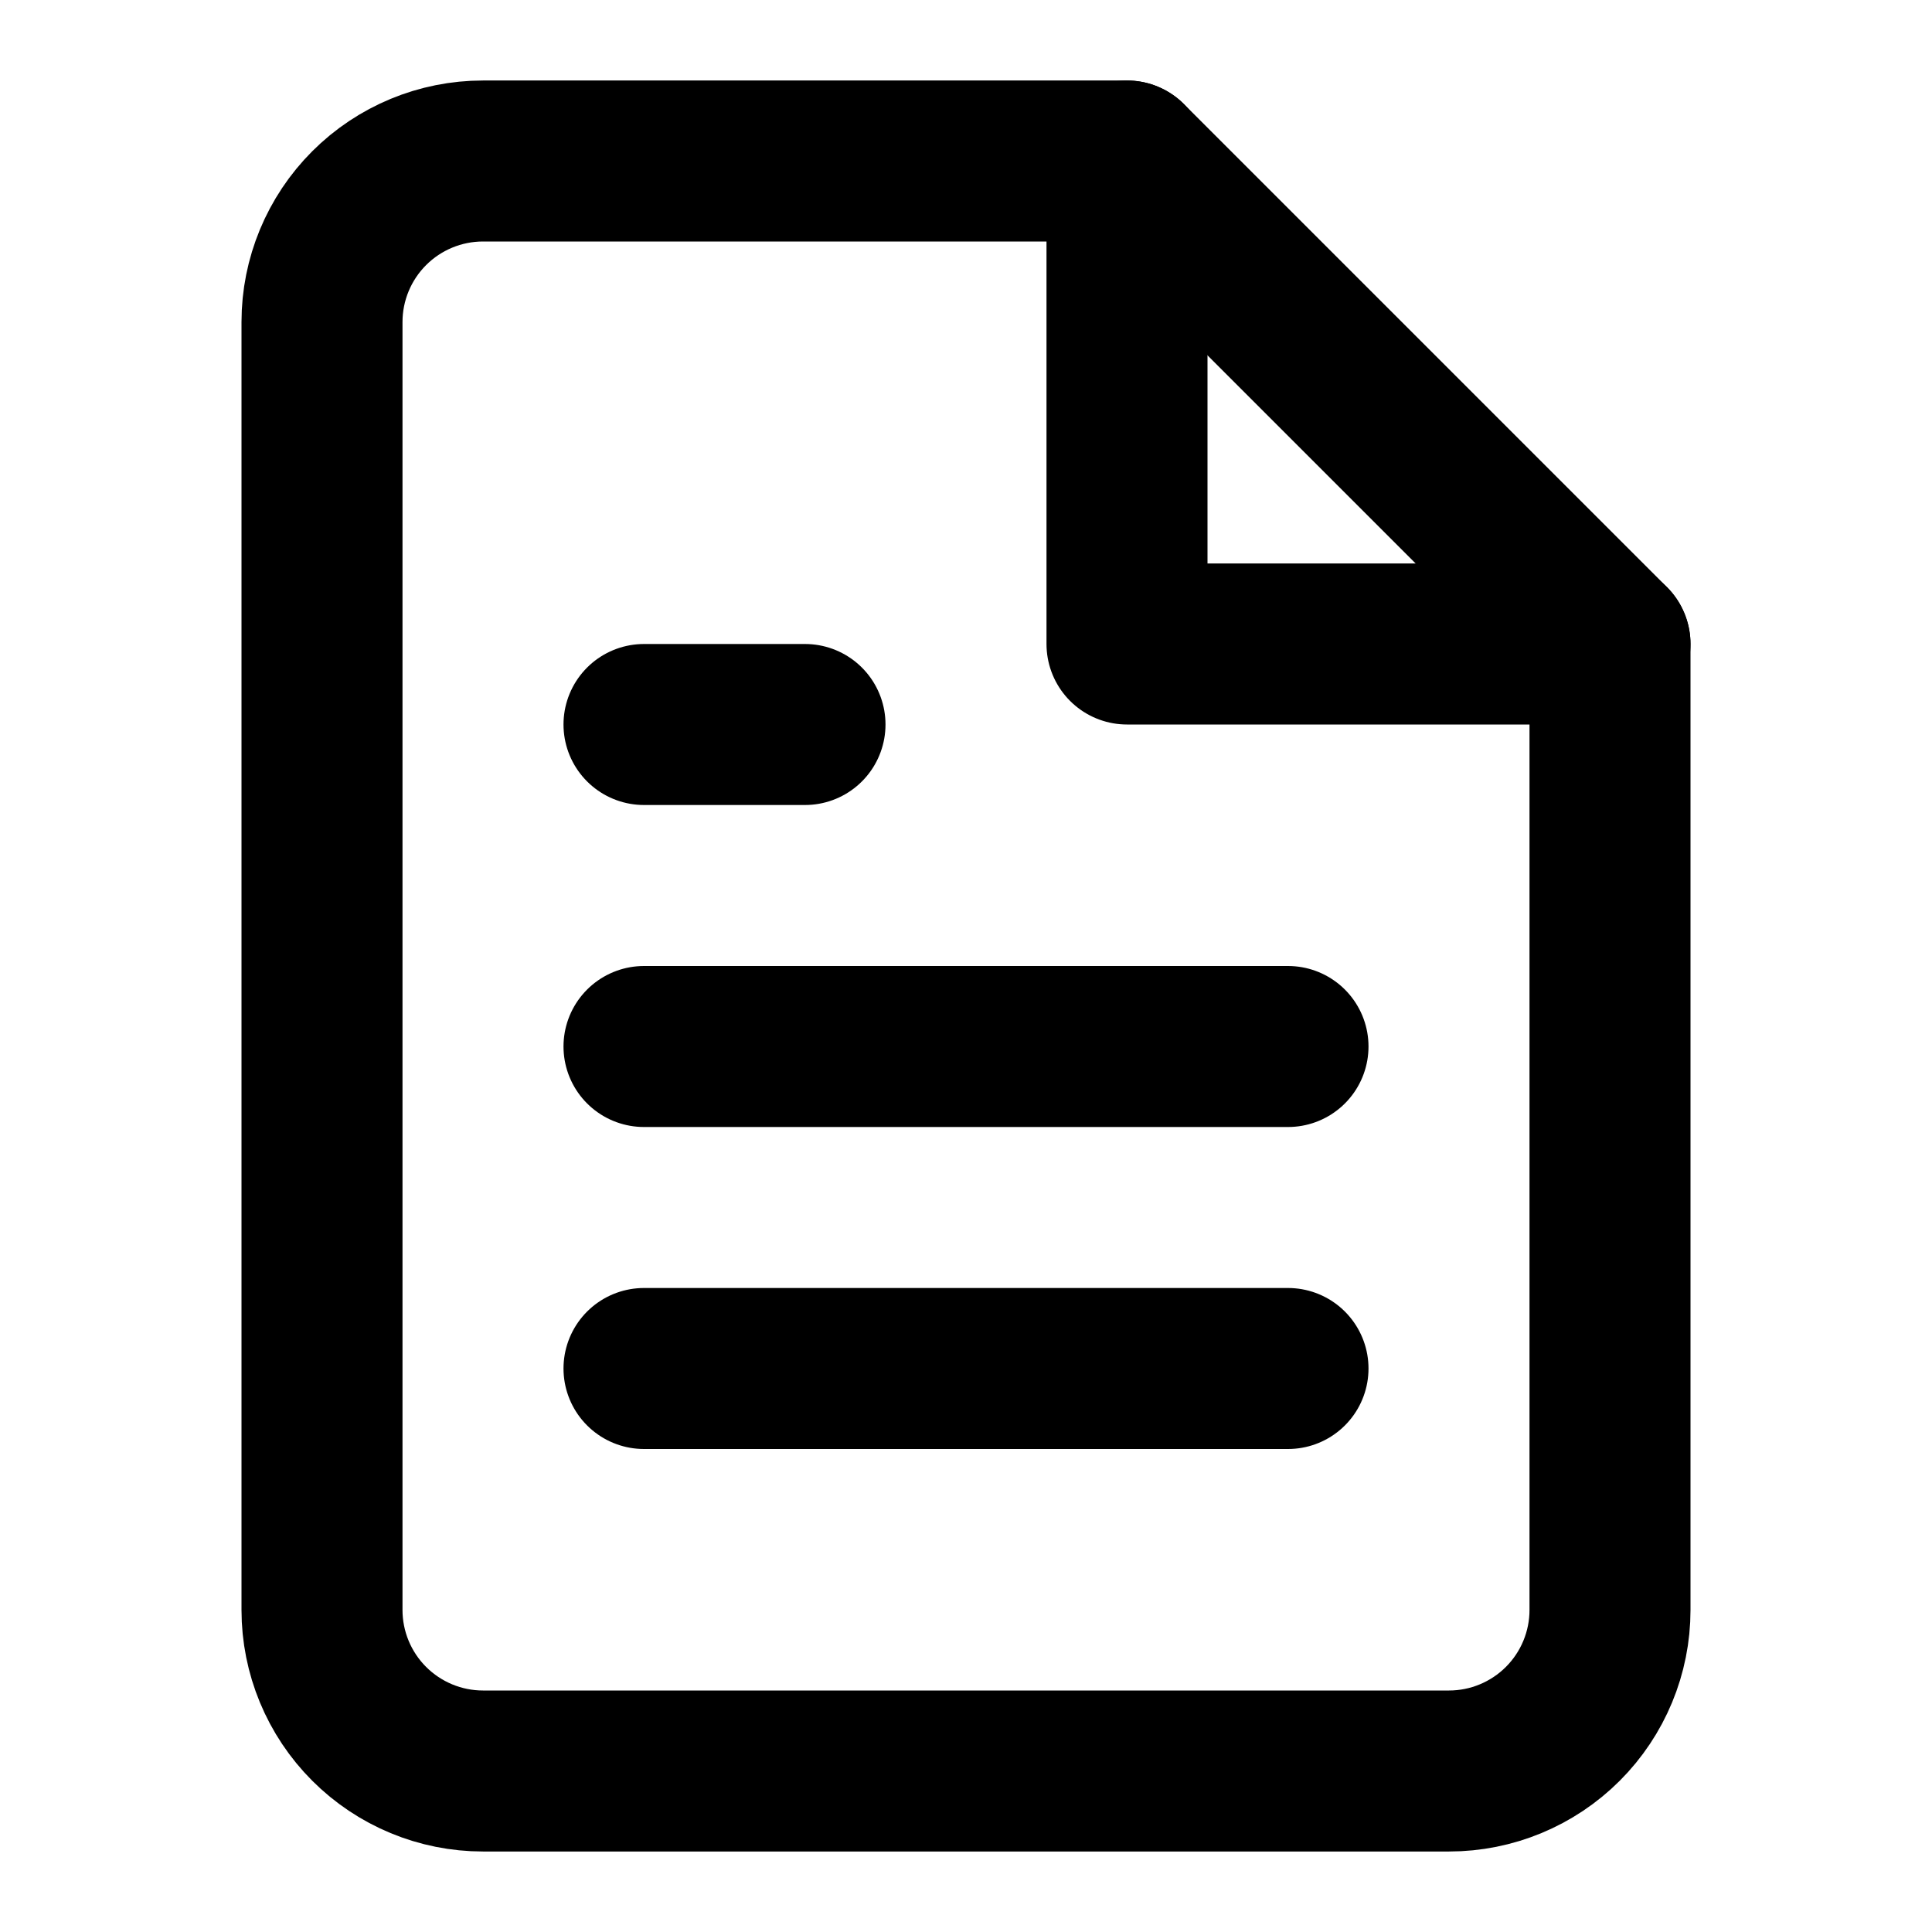
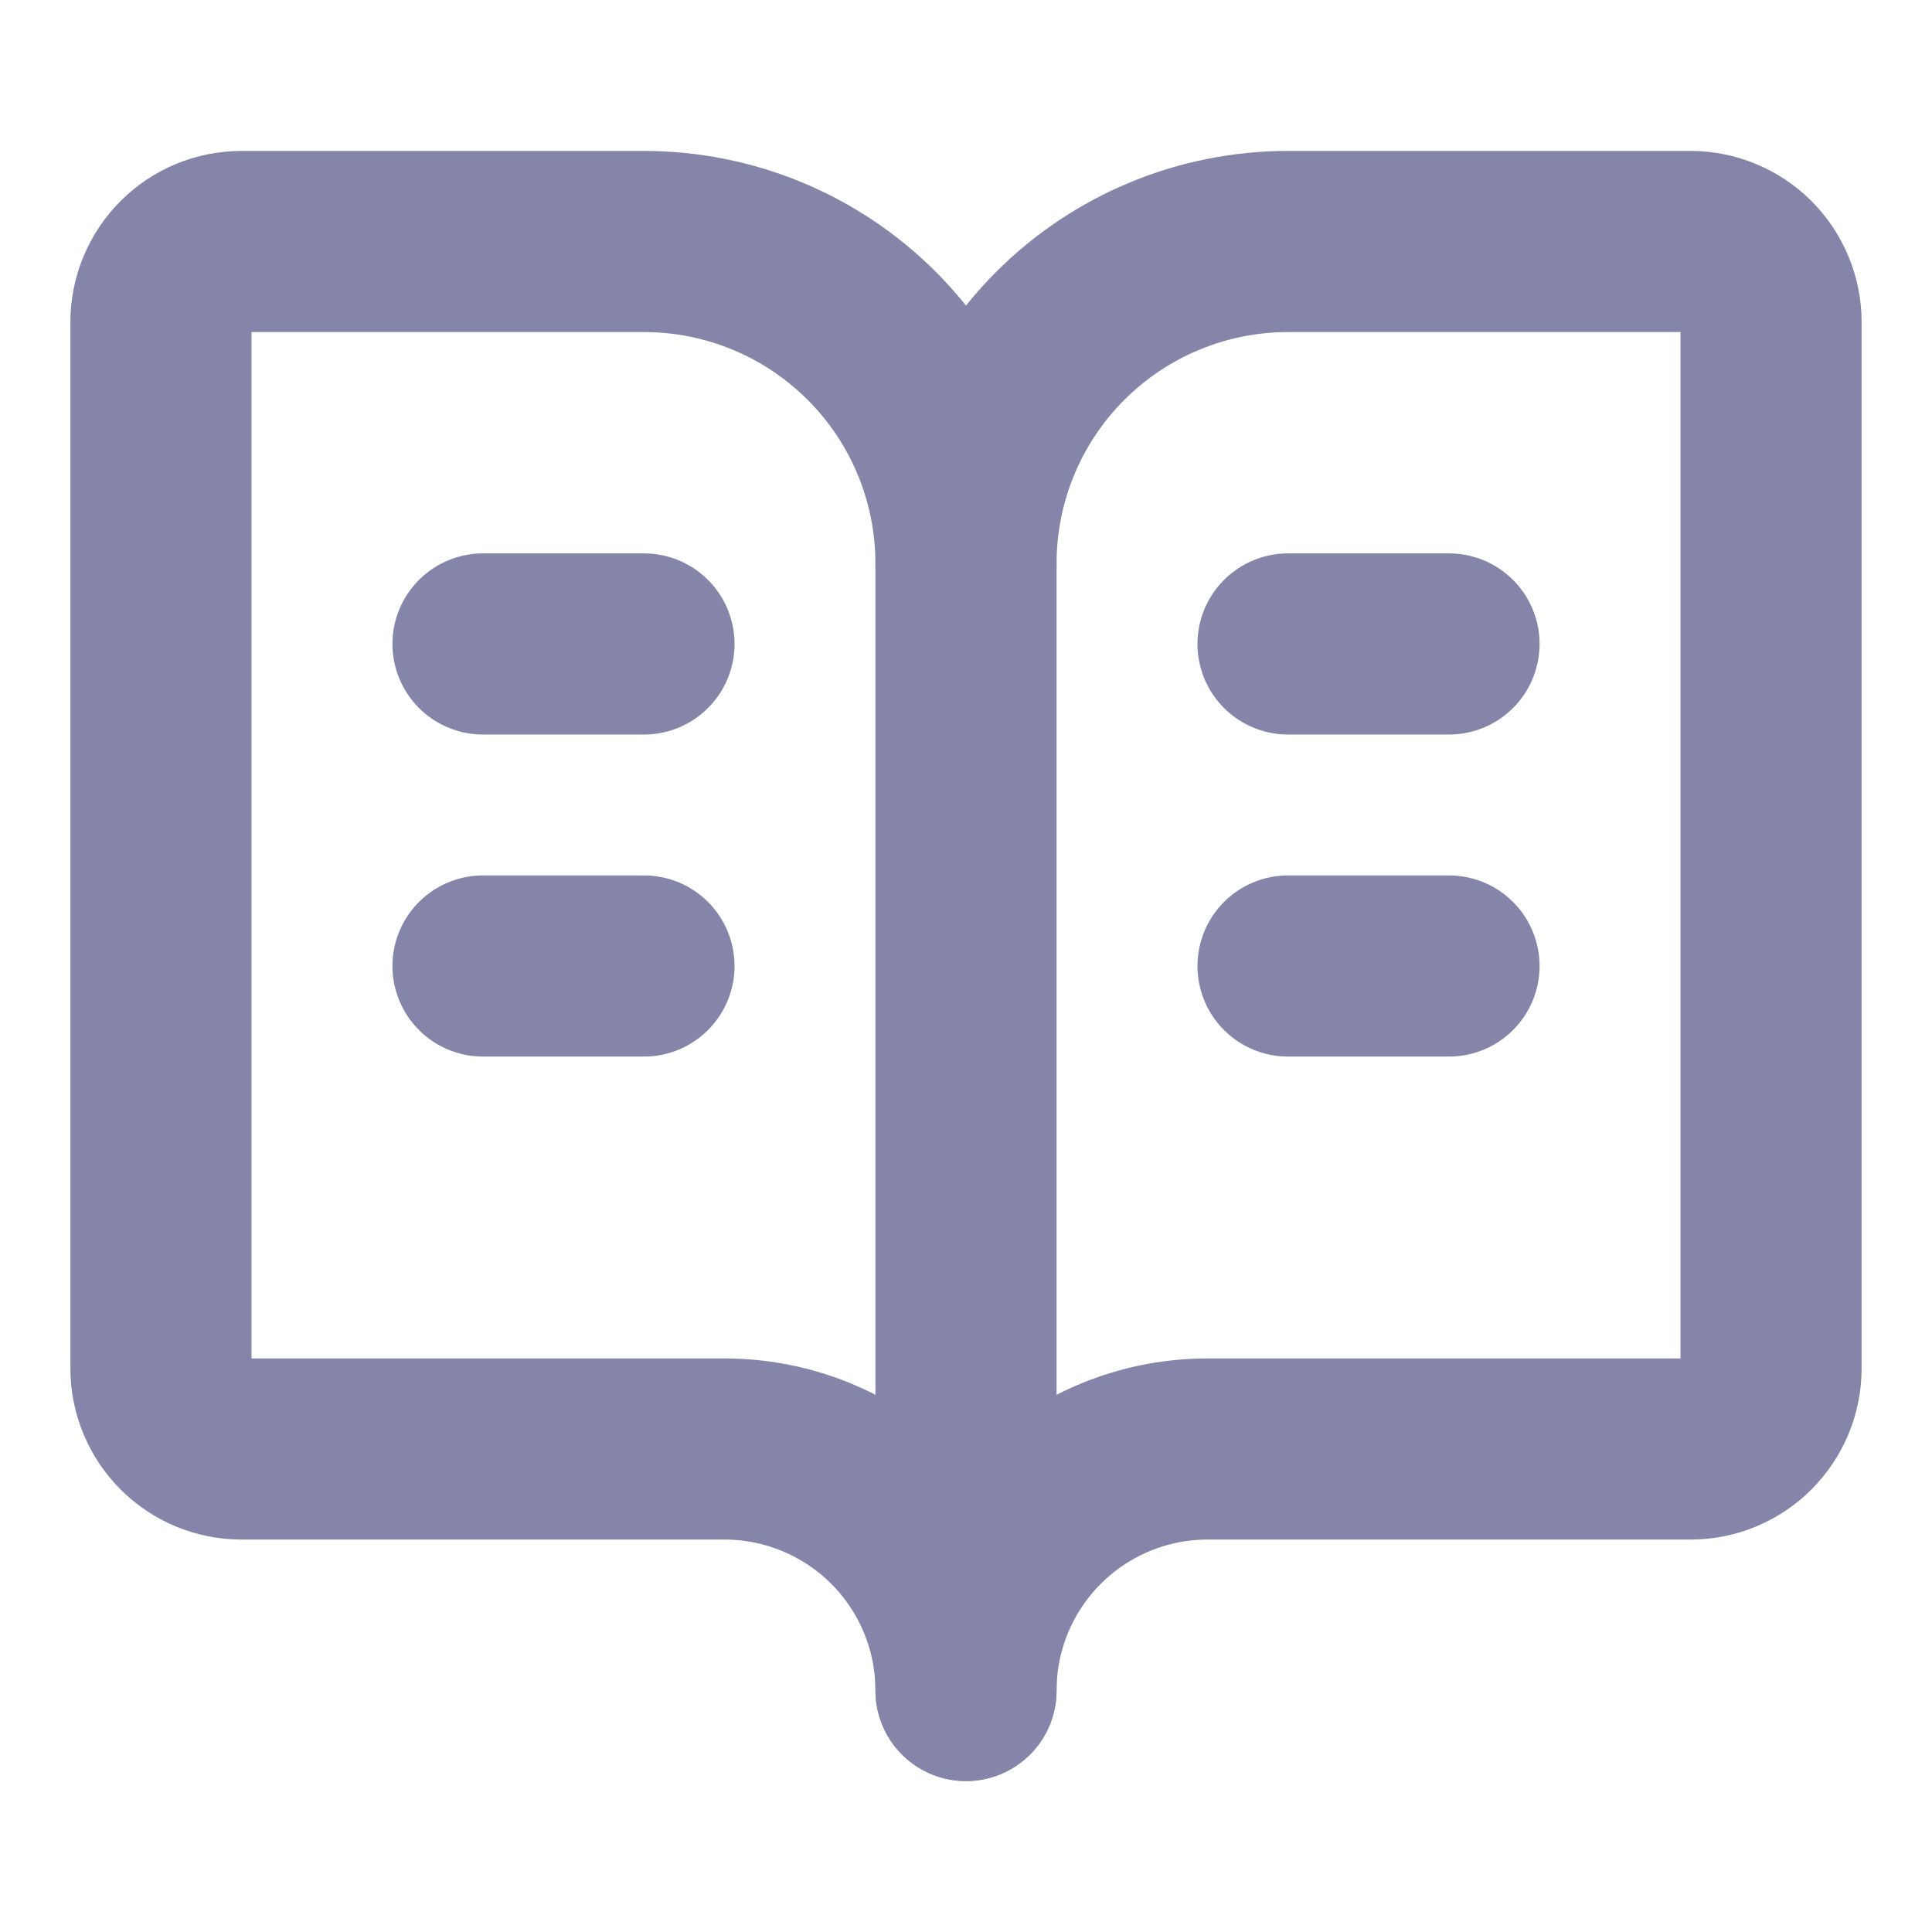
- <svg xmlns="http://www.w3.org/2000/svg" width="24" height="24" viewBox="0 0 24 24" fill="none">
-   <path d="M14 2H6C5.47 2 4.961 2.211 4.586 2.586C4.211 2.961 4 3.47 4 4V20C4 20.53 4.211 21.039 4.586 21.414C4.961 21.789 5.47 22 6 22H18C18.53 22 19.039 21.789 19.414 21.414C19.789 21.039 20 20.53 20 20V8L14 2Z" stroke="currentColor" stroke-width="2" stroke-linecap="round" stroke-linejoin="round" />
-   <path d="M14 2V8H20" stroke="currentColor" stroke-width="2" stroke-linecap="round" stroke-linejoin="round" />
-   <path d="M16 13H8" stroke="currentColor" stroke-width="2" stroke-linecap="round" stroke-linejoin="round" />
-   <path d="M16 17H8" stroke="currentColor" stroke-width="2" stroke-linecap="round" stroke-linejoin="round" />
-   <path d="M10 9H9H8" stroke="currentColor" stroke-width="2" stroke-linecap="round" stroke-linejoin="round" />
+ <svg xmlns="http://www.w3.org/2000/svg" viewBox="0 0 16 16" fill="none">
+   <path d="M8 4.667V14" stroke="#8585A9" stroke-width="1.5" stroke-linecap="round" stroke-linejoin="round" />
+   <path d="M10.667 8H12" stroke="#8585A9" stroke-width="1.5" stroke-linecap="round" stroke-linejoin="round" />
+   <path d="M10.667 5.333H12" stroke="#8585A9" stroke-width="1.5" stroke-linecap="round" stroke-linejoin="round" />
+   <path d="M2 12C1.823 12 1.654 11.93 1.529 11.805C1.404 11.68 1.333 11.51 1.333 11.333V2.667C1.333 2.49 1.404 2.32 1.529 2.195C1.654 2.07 1.823 2 2 2H5.333C6.041 2 6.719 2.281 7.219 2.781C7.719 3.281 8 3.959 8 4.667C8 3.959 8.281 3.281 8.781 2.781C9.281 2.281 9.959 2 10.667 2H14C14.177 2 14.346 2.07 14.471 2.195C14.596 2.32 14.667 2.49 14.667 2.667V11.333C14.667 11.51 14.596 11.68 14.471 11.805C14.346 11.93 14.177 12 14 12H10C9.47 12 8.961 12.211 8.586 12.586C8.211 12.961 8 13.47 8 14C8 13.47 7.789 12.961 7.414 12.586C7.039 12.211 6.53 12 6 12H2Z" stroke="#8585A9" stroke-width="1.5" stroke-linecap="round" stroke-linejoin="round" />
+   <path d="M4 8H5.333" stroke="#8585A9" stroke-width="1.5" stroke-linecap="round" stroke-linejoin="round" />
+   <path d="M4 5.333H5.333" stroke="#8585A9" stroke-width="1.5" stroke-linecap="round" stroke-linejoin="round" />
</svg>
